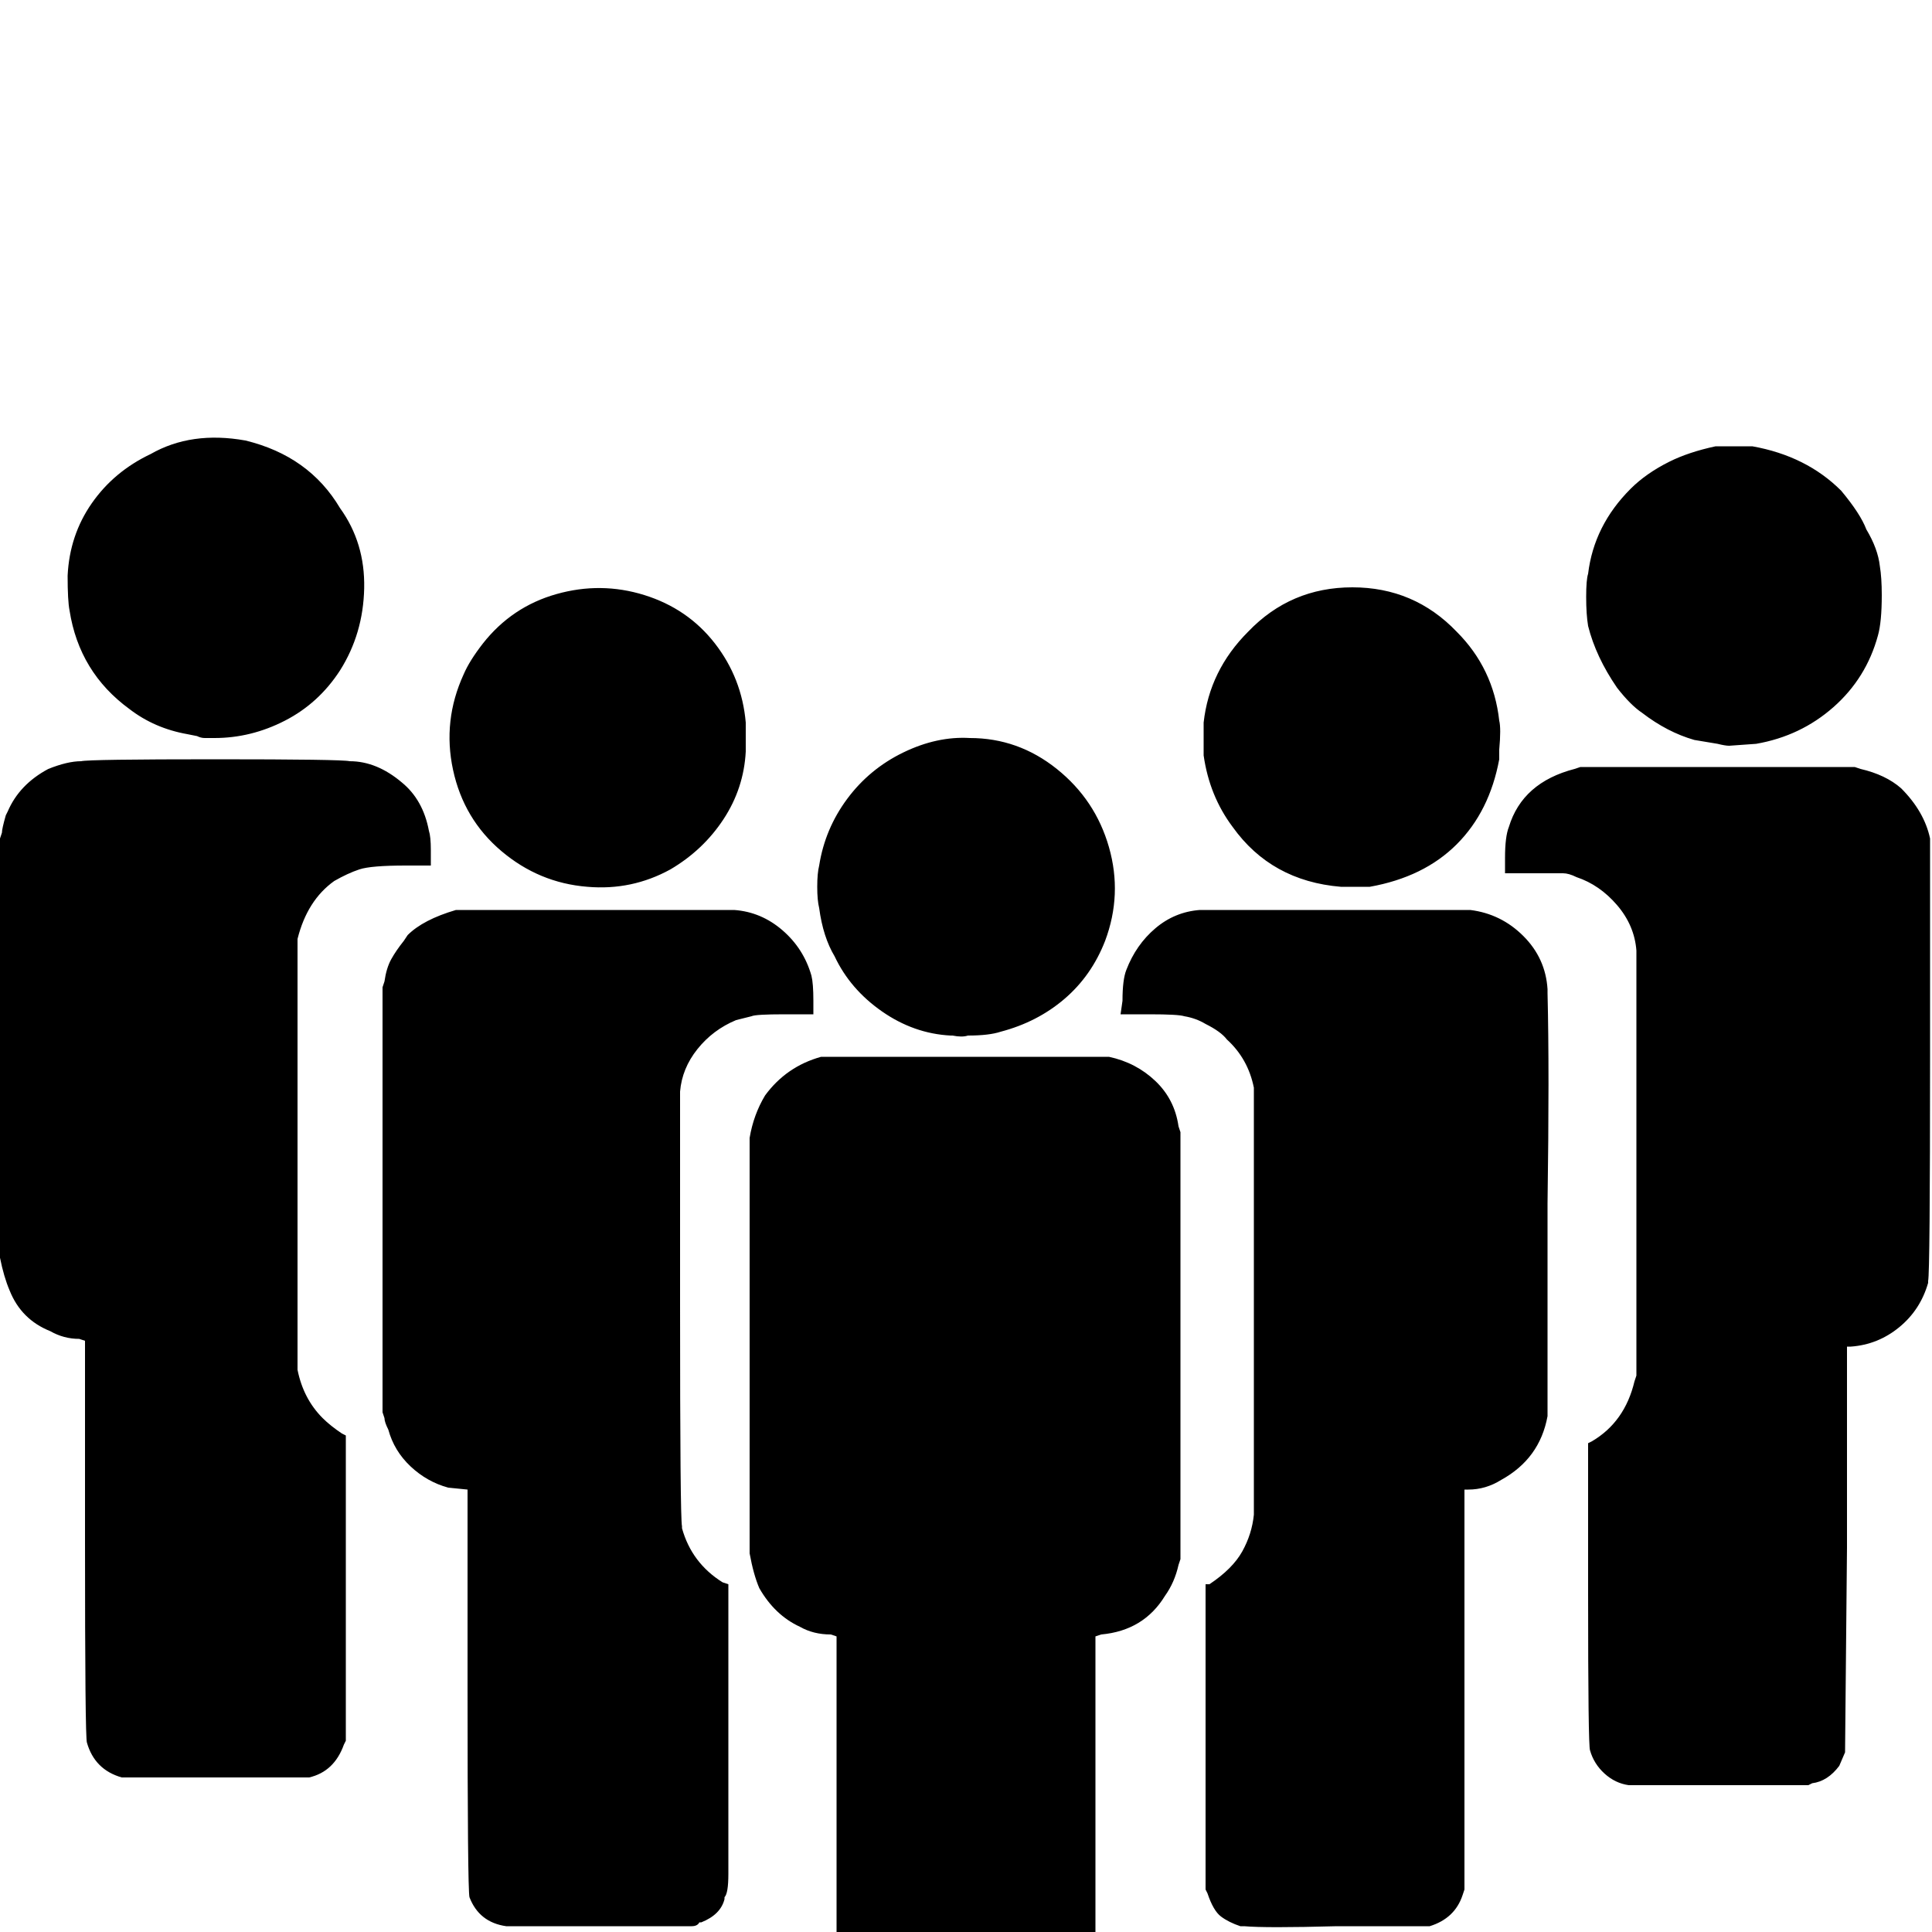
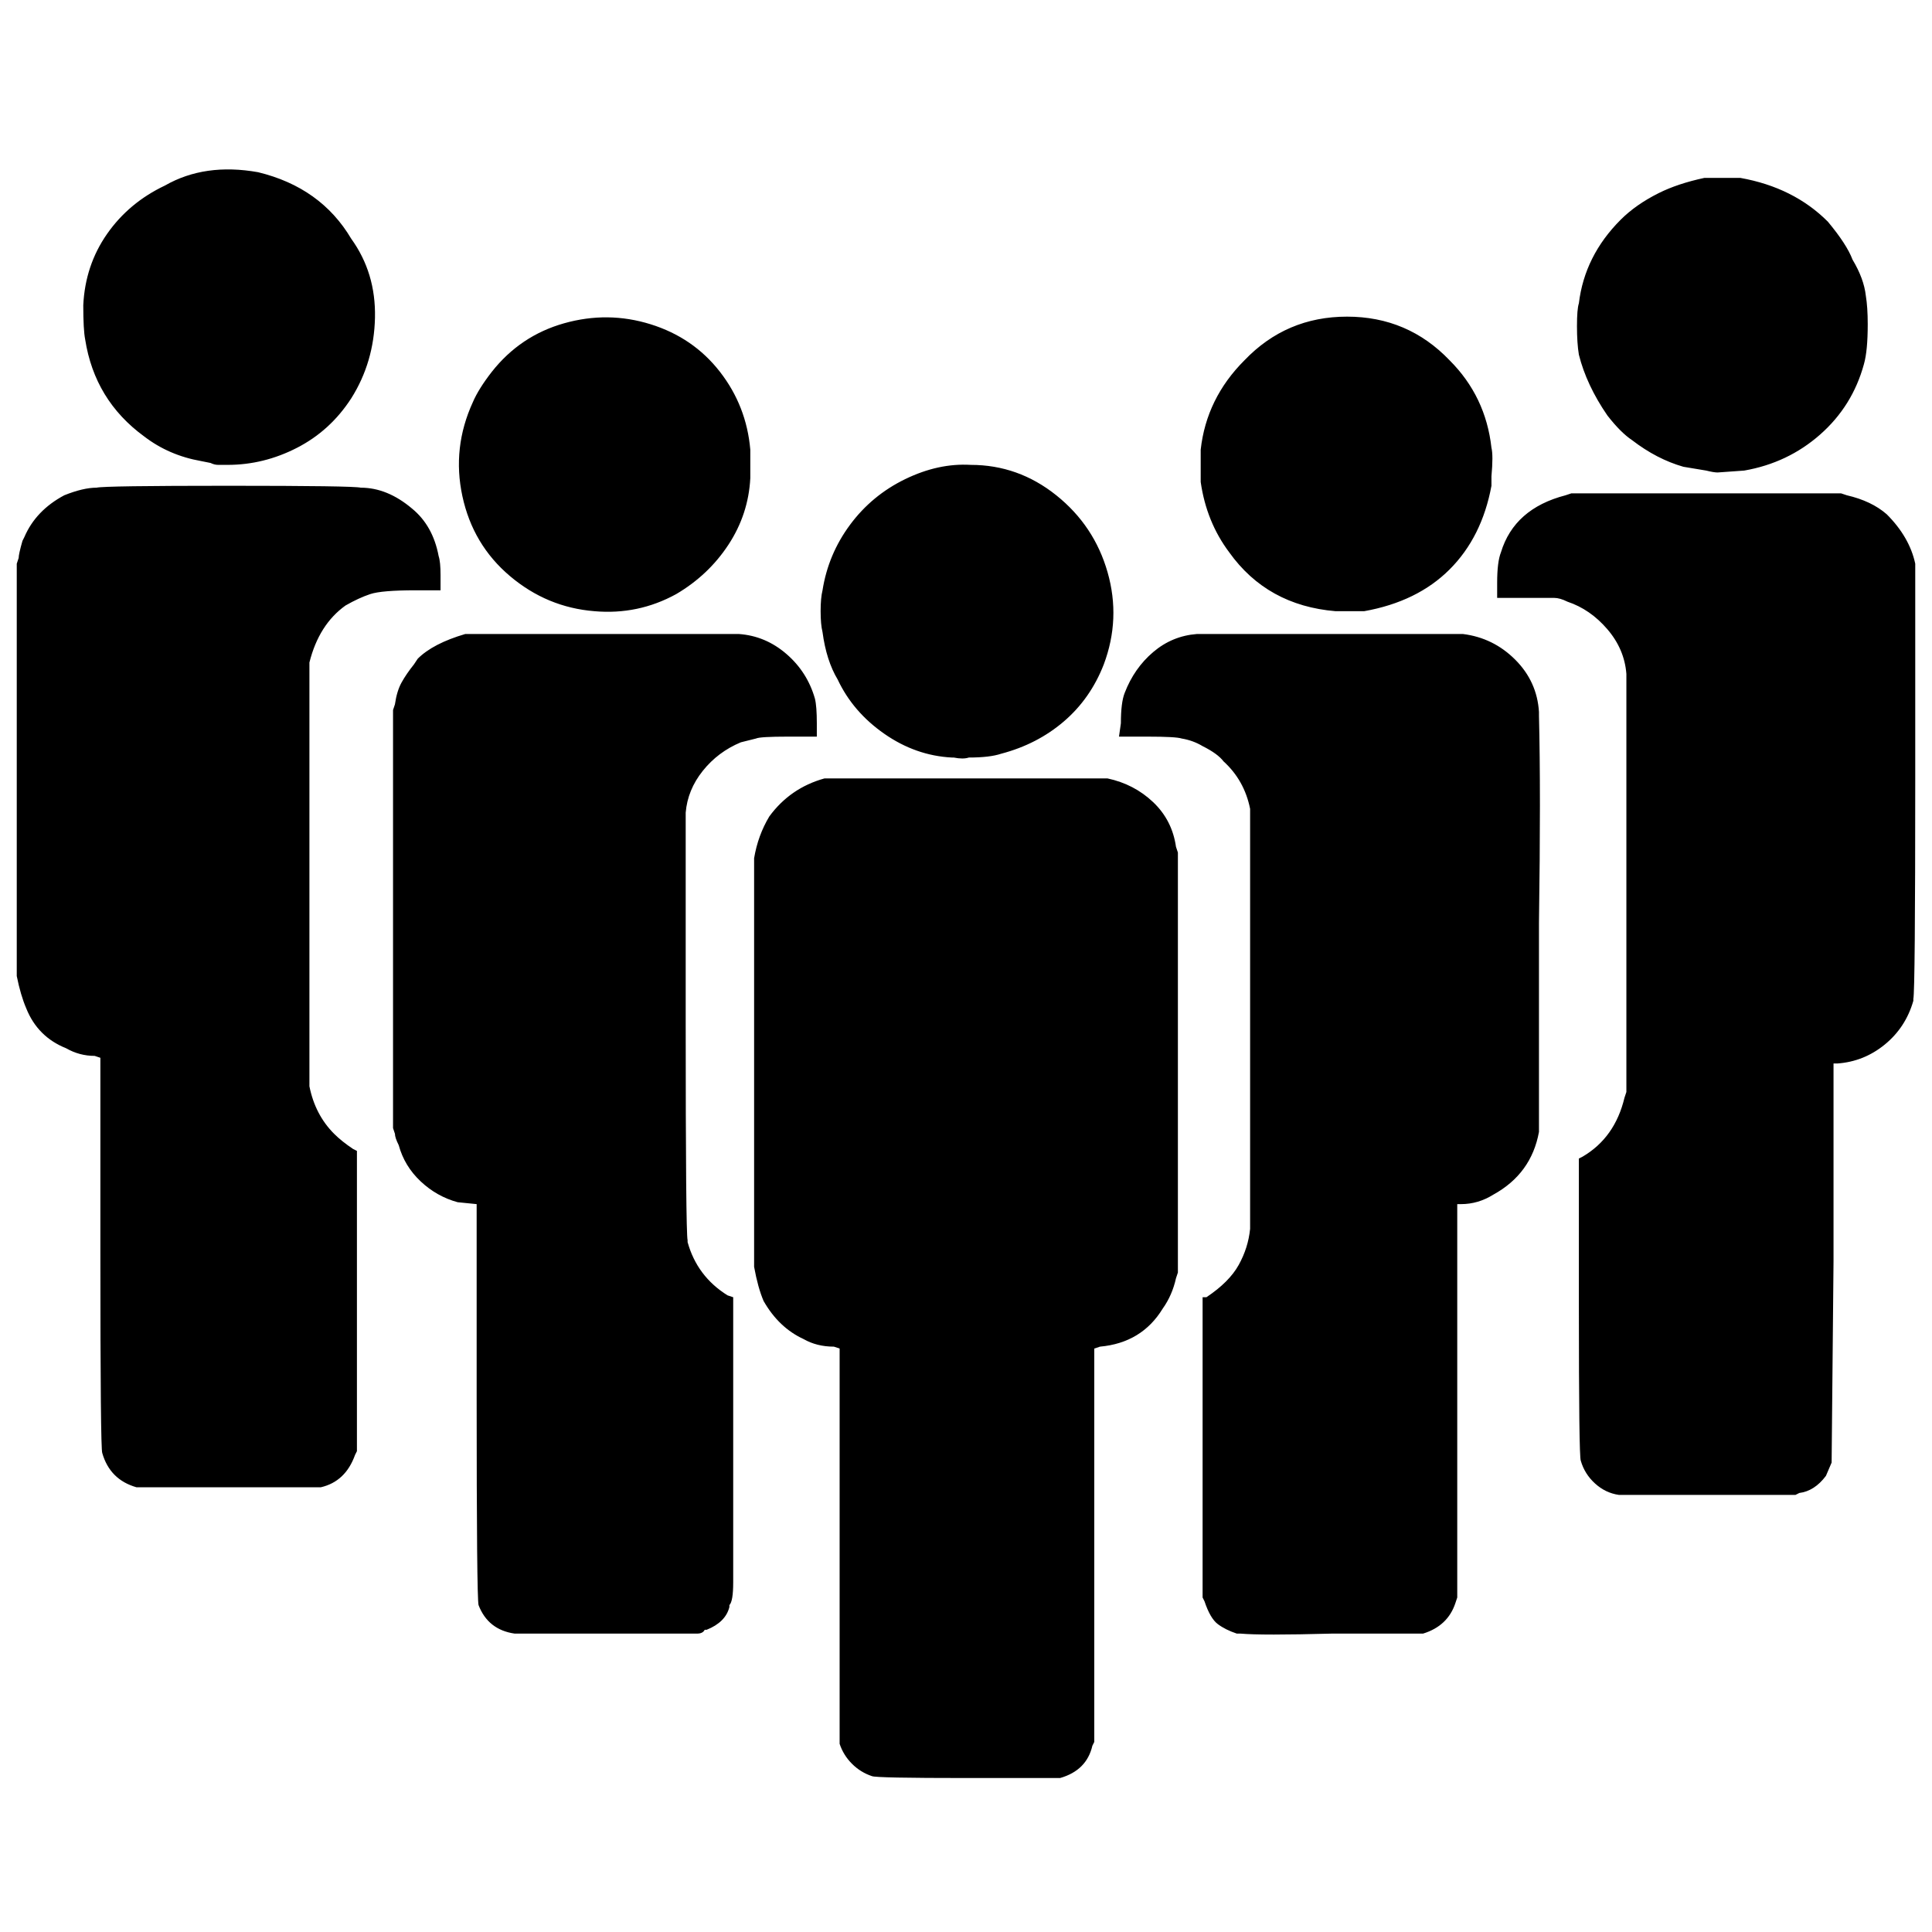
- <svg xmlns="http://www.w3.org/2000/svg" viewBox="0 -1000 1000 1000">
-   <path fill="#000000" d="M450 72Q444 70 439.5 65.5Q435 61 433 55V-153L430 -154Q421 -154 414 -158Q401 -164 393 -178Q390 -185 388 -196V-411Q390 -423 396 -433Q407 -448 425 -453H574Q588 -450 598 -440.5Q608 -431 610 -417L611 -414V-193L610 -190Q608 -181 603 -174Q592 -156 570 -154L567 -153V54L566 56Q563 69 549 73H500Q452 73 450 72ZM262 -3Q248 -5 243 -18Q242 -22 242 -127V-229L232 -230Q221 -233 212.5 -241Q204 -249 201 -260Q199 -264 199 -266L198 -269V-489L199 -492Q200 -499 202.5 -503.5Q205 -508 209 -513L211 -516Q219 -524 236 -529H380Q394 -528 405 -518.5Q416 -509 420 -495Q421 -491 421 -482V-475H406Q391 -475 389 -474L381 -472Q369 -467 361 -457Q353 -447 352 -435V-325Q352 -214 353 -210V-209Q358 -191 374 -181L377 -180V-30Q377 -20 375 -18V-17Q374 -13 371 -10Q368 -7 363 -5H362Q361 -3 358 -3ZM642 -3Q636 -5 632 -8Q628 -11 625 -20L624 -22V-180H626Q638 -188 643 -197Q648 -206 649 -216V-437Q646 -452 635 -462Q632 -466 624 -470Q619 -473 613 -474Q610 -475 595 -475H580L581 -482Q581 -493 583 -498Q588 -511 598 -519.5Q608 -528 621 -529H761Q777 -527 788.5 -515.5Q800 -504 801 -488V-486Q802 -446 801 -377V-267Q797 -245 777 -234Q769 -229 760 -229H758V-22L757 -19Q753 -7 740 -3H692Q655 -2 644 -3ZM843 -76Q836 -77 830.5 -82Q825 -87 823 -94Q822 -96 822 -175V-253L824 -254Q841 -264 846 -285L847 -288V-508Q846 -521 837 -531.5Q828 -542 816 -546Q812 -548 809 -548H779V-556Q779 -567 781 -572Q788 -595 815 -602L818 -603H960L963 -602Q976 -599 984 -592Q996 -580 999 -566V-453Q999 -341 998 -337V-336Q994 -322 983 -313Q972 -304 958 -303H956V-199L955 -93L952 -86Q946 -78 938 -77L936 -76ZM63 -80Q56 -82 51.5 -86.5Q47 -91 45 -98Q44 -100 44 -203V-306L41 -307Q33 -307 26 -311Q11 -317 5 -332Q2 -339 0 -349V-566L1 -569Q1 -571 3 -578L4 -580Q10 -594 25 -602Q35 -606 42 -606Q46 -607 111.5 -607Q177 -607 181 -606Q195 -606 208 -595Q219 -586 222 -570Q223 -567 223 -560V-552H210Q192 -552 186 -550Q180 -548 173 -544Q159 -534 154 -514V-291Q157 -276 167 -266Q171 -262 177 -258L179 -257V-99L178 -97Q173 -83 160 -80ZM492 -464Q473 -465 456.5 -476.5Q440 -488 432 -505Q426 -515 424 -530Q423 -534 423 -541Q423 -548 424 -552Q427 -571 438.5 -586.5Q450 -602 467.5 -610.5Q485 -619 502 -618Q527 -618 547 -602Q567 -586 574 -561.5Q581 -537 572 -513Q565 -495 551 -483Q537 -471 518 -466Q512 -464 501 -464Q498 -463 493 -464ZM304 -541Q279 -543 259.5 -559.5Q240 -576 234.5 -601.5Q229 -627 240 -651Q243 -658 250 -667Q265 -686 288 -692.5Q311 -699 333.5 -692Q356 -685 370 -667Q384 -649 386 -626V-611Q385 -592 374.5 -576Q364 -560 347 -550Q327 -539 304 -541ZM694 -541Q658 -544 638 -572Q626 -588 623 -609V-626Q626 -653 646 -673Q668 -696 700 -696Q732 -696 754 -673Q773 -654 776 -627Q777 -623 776 -612V-607Q771 -580 754 -563Q737 -546 709 -541ZM895 -614Q893 -614 889 -615L877 -617Q863 -621 850 -631Q844 -635 837 -644Q826 -660 822 -676Q821 -682 821 -691Q821 -700 822 -703Q825 -728 844 -747Q852 -755 864 -761Q874 -766 888 -769H907Q935 -764 953 -746Q963 -734 966 -726Q972 -716 973 -707Q974 -701 974 -692Q974 -678 972 -671Q966 -649 949 -634Q932 -619 909 -615ZM106 -618Q104 -618 102 -619L97 -620Q80 -623 67 -633Q41 -652 36 -684Q35 -689 35 -702Q36 -723 47.5 -739.5Q59 -756 78 -765Q99 -777 127 -772Q160 -764 176 -737Q189 -719 188.5 -695.5Q188 -672 176 -653Q165 -636 147.5 -627Q130 -618 111 -618Z" />
+ <svg xmlns="http://www.w3.org/2000/svg" viewBox="0 -1000 1000 1000" version="1.1" id="svg8286">
+   <defs id="defs8290" />
+   <path d="m 451.31,-80.675 q -5.902,-1.967 -10.328,-6.394 -4.426,-4.426 -6.394,-10.328 v -204.596 l -2.951,-0.984 q -8.853,0 -15.738,-3.935 -12.787,-5.902 -20.656,-19.673 -2.951,-6.885 -4.918,-17.705 v -211.481 q 1.967,-11.804 7.869,-21.64 10.82,-14.755 28.525,-19.673 h 146.562 q 13.771,2.951 23.607,12.295 9.836,9.345 11.804,23.115 l 0.984,2.951 v 217.383 l -0.984,2.951 q -1.967,8.853 -6.885,15.738 -10.82,17.705 -32.46,19.673 l -2.951,0.984 v 203.612 l -0.984,1.967 q -2.951,12.787 -16.722,16.722 h -48.198 q -47.214,0 -49.182,-0.984 z m -184.923,-73.773 q -13.771,-1.967 -18.689,-14.755 -0.984,-3.935 -0.984,-107.216 V -376.749 l -9.836,-0.984 q -10.82,-2.951 -19.181,-10.82 -8.361,-7.869 -11.312,-18.689 -1.967,-3.935 -1.967,-5.902 l -0.984,-2.951 v -216.4 l 0.984,-2.951 q 0.984,-6.885 3.443,-11.312 2.459,-4.426 6.394,-9.345 l 1.967,-2.951 q 7.869,-7.869 24.591,-12.787 h 141.643 q 13.771,0.984 24.591,10.328 10.82,9.345 14.755,23.115 0.984,3.935 0.984,12.787 v 6.885 h -14.755 q -14.755,0 -16.722,0.984 l -7.869,1.967 q -11.804,4.918 -19.673,14.755 -7.869,9.836 -8.853,21.64 v 108.2 q 0,109.183 0.984,113.118 v 0.984 q 4.918,17.705 20.656,27.542 l 2.951,0.984 v 147.545 q 0,9.836 -1.967,11.804 v 0.984 q -0.984,3.935 -3.935,6.885 -2.951,2.951 -7.869,4.918 h -0.984 q -0.984,1.967 -3.935,1.967 z m 373.781,0 q -5.902,-1.967 -9.836,-4.918 -3.935,-2.951 -6.885,-11.804 l -0.984,-1.967 v -155.414 h 1.967 q 11.804,-7.869 16.722,-16.722 4.918,-8.853 5.902,-18.689 v -217.383 q -2.951,-14.755 -13.771,-24.591 -2.951,-3.935 -10.82,-7.869 -4.918,-2.951 -10.82,-3.935 -2.951,-0.984 -17.705,-0.984 h -14.755 l 0.984,-6.885 q 0,-10.82 1.967,-15.738 4.918,-12.787 14.755,-21.148 9.836,-8.361 22.624,-9.345 h 137.709 q 15.738,1.967 27.05,13.279 11.312,11.312 12.295,27.05 v 1.967 q 0.984,39.345 0,107.216 v 108.2 q -3.935,21.64 -23.607,32.46 -7.869,4.918 -16.722,4.918 h -1.967 v 203.612 l -0.984,2.951 q -3.935,11.804 -16.722,15.738 h -47.214 q -36.394,0.984 -47.214,0 z m 197.71,-71.805 q -6.885,-0.984 -12.295,-5.902 -5.41,-4.918 -7.377,-11.804 -0.984,-1.967 -0.984,-79.674 v -76.723 l 1.967,-0.984 q 16.722,-9.836 21.64,-30.493 l 0.984,-2.951 v -216.4 q -0.984,-12.787 -9.836,-23.115 -8.853,-10.328 -20.656,-14.263 -3.935,-1.967 -6.885,-1.967 h -29.509 v -7.869 q 0,-10.82 1.967,-15.738 6.885,-22.624 33.444,-29.509 l 2.951,-0.984 h 139.676 l 2.951,0.984 q 12.787,2.951 20.656,9.836 11.804,11.804 14.755,25.575 v 111.151 q 0,110.167 -0.984,114.102 v 0.984 q -3.935,13.771 -14.755,22.624 -10.82,8.853 -24.591,9.836 h -1.967 v 102.298 l -0.984,104.265 -2.951,6.885 q -5.902,7.869 -13.771,8.853 l -1.967,0.984 z m -767.235,-3.935 q -6.885,-1.967 -11.312,-6.394 -4.426,-4.426 -6.394,-11.312 -0.984,-1.967 -0.984,-103.282 v -101.314 l -2.951,-0.984 q -7.869,0 -14.755,-3.935 -14.755,-5.902 -20.656,-20.656 -2.951,-6.885 -4.918,-16.722 v -213.449 l 0.984,-2.951 q 0,-1.967 1.967,-8.853 l 0.984,-1.967 q 5.902,-13.771 20.656,-21.64 9.836,-3.935 16.722,-3.935 3.935,-0.984 68.363,-0.984 64.428,0 68.363,0.984 13.771,0 26.558,10.82 10.82,8.853 13.771,24.591 0.984,2.951 0.984,9.836 v 7.869 h -12.787 q -17.705,0 -23.607,1.967 -5.902,1.967 -12.787,5.902 -13.771,9.836 -18.689,29.509 v 219.35 q 2.951,14.755 12.787,24.591 3.935,3.935 9.836,7.869 l 1.967,0.984 v 155.414 l -0.984,1.967 q -4.918,13.771 -17.705,16.722 z M 492.623,-607.903 q -18.689,-0.984 -34.919,-12.295 -16.23,-11.312 -24.099,-28.034 -5.902,-9.836 -7.869,-24.591 -0.984,-3.935 -0.984,-10.82 0,-6.885 0.984,-10.82 2.951,-18.689 14.263,-33.935 11.312,-15.246 28.525,-23.607 17.214,-8.361 33.935,-7.377 24.591,0 44.264,15.738 19.673,15.738 26.558,39.837 6.885,24.099 -1.967,47.706 -6.885,17.705 -20.656,29.509 -13.771,11.804 -32.46,16.722 -5.902,1.967 -16.722,1.967 -2.951,0.984 -7.869,0 z m -184.923,-75.74 q -24.591,-1.967 -43.772,-18.197 -19.181,-16.23 -24.591,-41.313 -5.41,-25.083 5.41,-48.69 2.951,-6.885 9.836,-15.738 14.755,-18.689 37.378,-25.083 22.624,-6.394 44.755,0.492 22.132,6.885 35.903,24.591 13.771,17.705 15.738,40.329 v 14.755 q -0.984,18.689 -11.312,34.427 -10.328,15.738 -27.05,25.575 -19.673,10.82 -42.296,8.853 z m 383.617,0 q -35.411,-2.951 -55.084,-30.493 -11.804,-15.738 -14.755,-36.394 v -16.722 q 2.951,-26.558 22.624,-46.231 21.64,-22.624 53.116,-22.624 31.476,0 53.116,22.624 18.689,18.689 21.64,45.247 0.984,3.935 0,14.755 v 4.918 q -4.918,26.558 -21.64,43.28 -16.722,16.722 -44.264,21.64 z m 197.71,-71.805 q -1.967,0 -5.902,-0.984 l -11.804,-1.967 q -13.771,-3.935 -26.558,-13.771 -5.902,-3.935 -12.787,-12.787 -10.82,-15.738 -14.755,-31.476 -0.984,-5.902 -0.984,-14.755 0,-8.853 0.984,-11.804 2.951,-24.591 21.64,-43.28 7.869,-7.869 19.673,-13.771 9.836,-4.918 23.607,-7.869 H 900.831 q 27.542,4.918 45.247,22.624 9.836,11.804 12.787,19.673 5.902,9.836 6.885,18.689 0.984,5.902 0.984,14.755 0,13.771 -1.967,20.656 -5.902,21.64 -22.624,36.394 -16.722,14.755 -39.345,18.689 z m -776.087,-3.935 q -1.967,0 -3.935,-0.984 l -4.918,-0.984 q -16.722,-2.951 -29.509,-12.787 -25.574,-18.689 -30.493,-50.165 -0.984,-4.918 -0.984,-17.705 0.984,-20.656 12.295,-36.886 11.312,-16.23 30.001,-25.083 20.656,-11.804 48.198,-6.885 32.46,7.869 48.198,34.427 12.787,17.705 12.295,40.821 -0.492,23.115 -12.295,41.804 -10.82,16.722 -28.034,25.574 -17.214,8.853 -35.903,8.853 z" id="path8284" style="fill:#000000;stroke-width:0.984" />
</svg>
